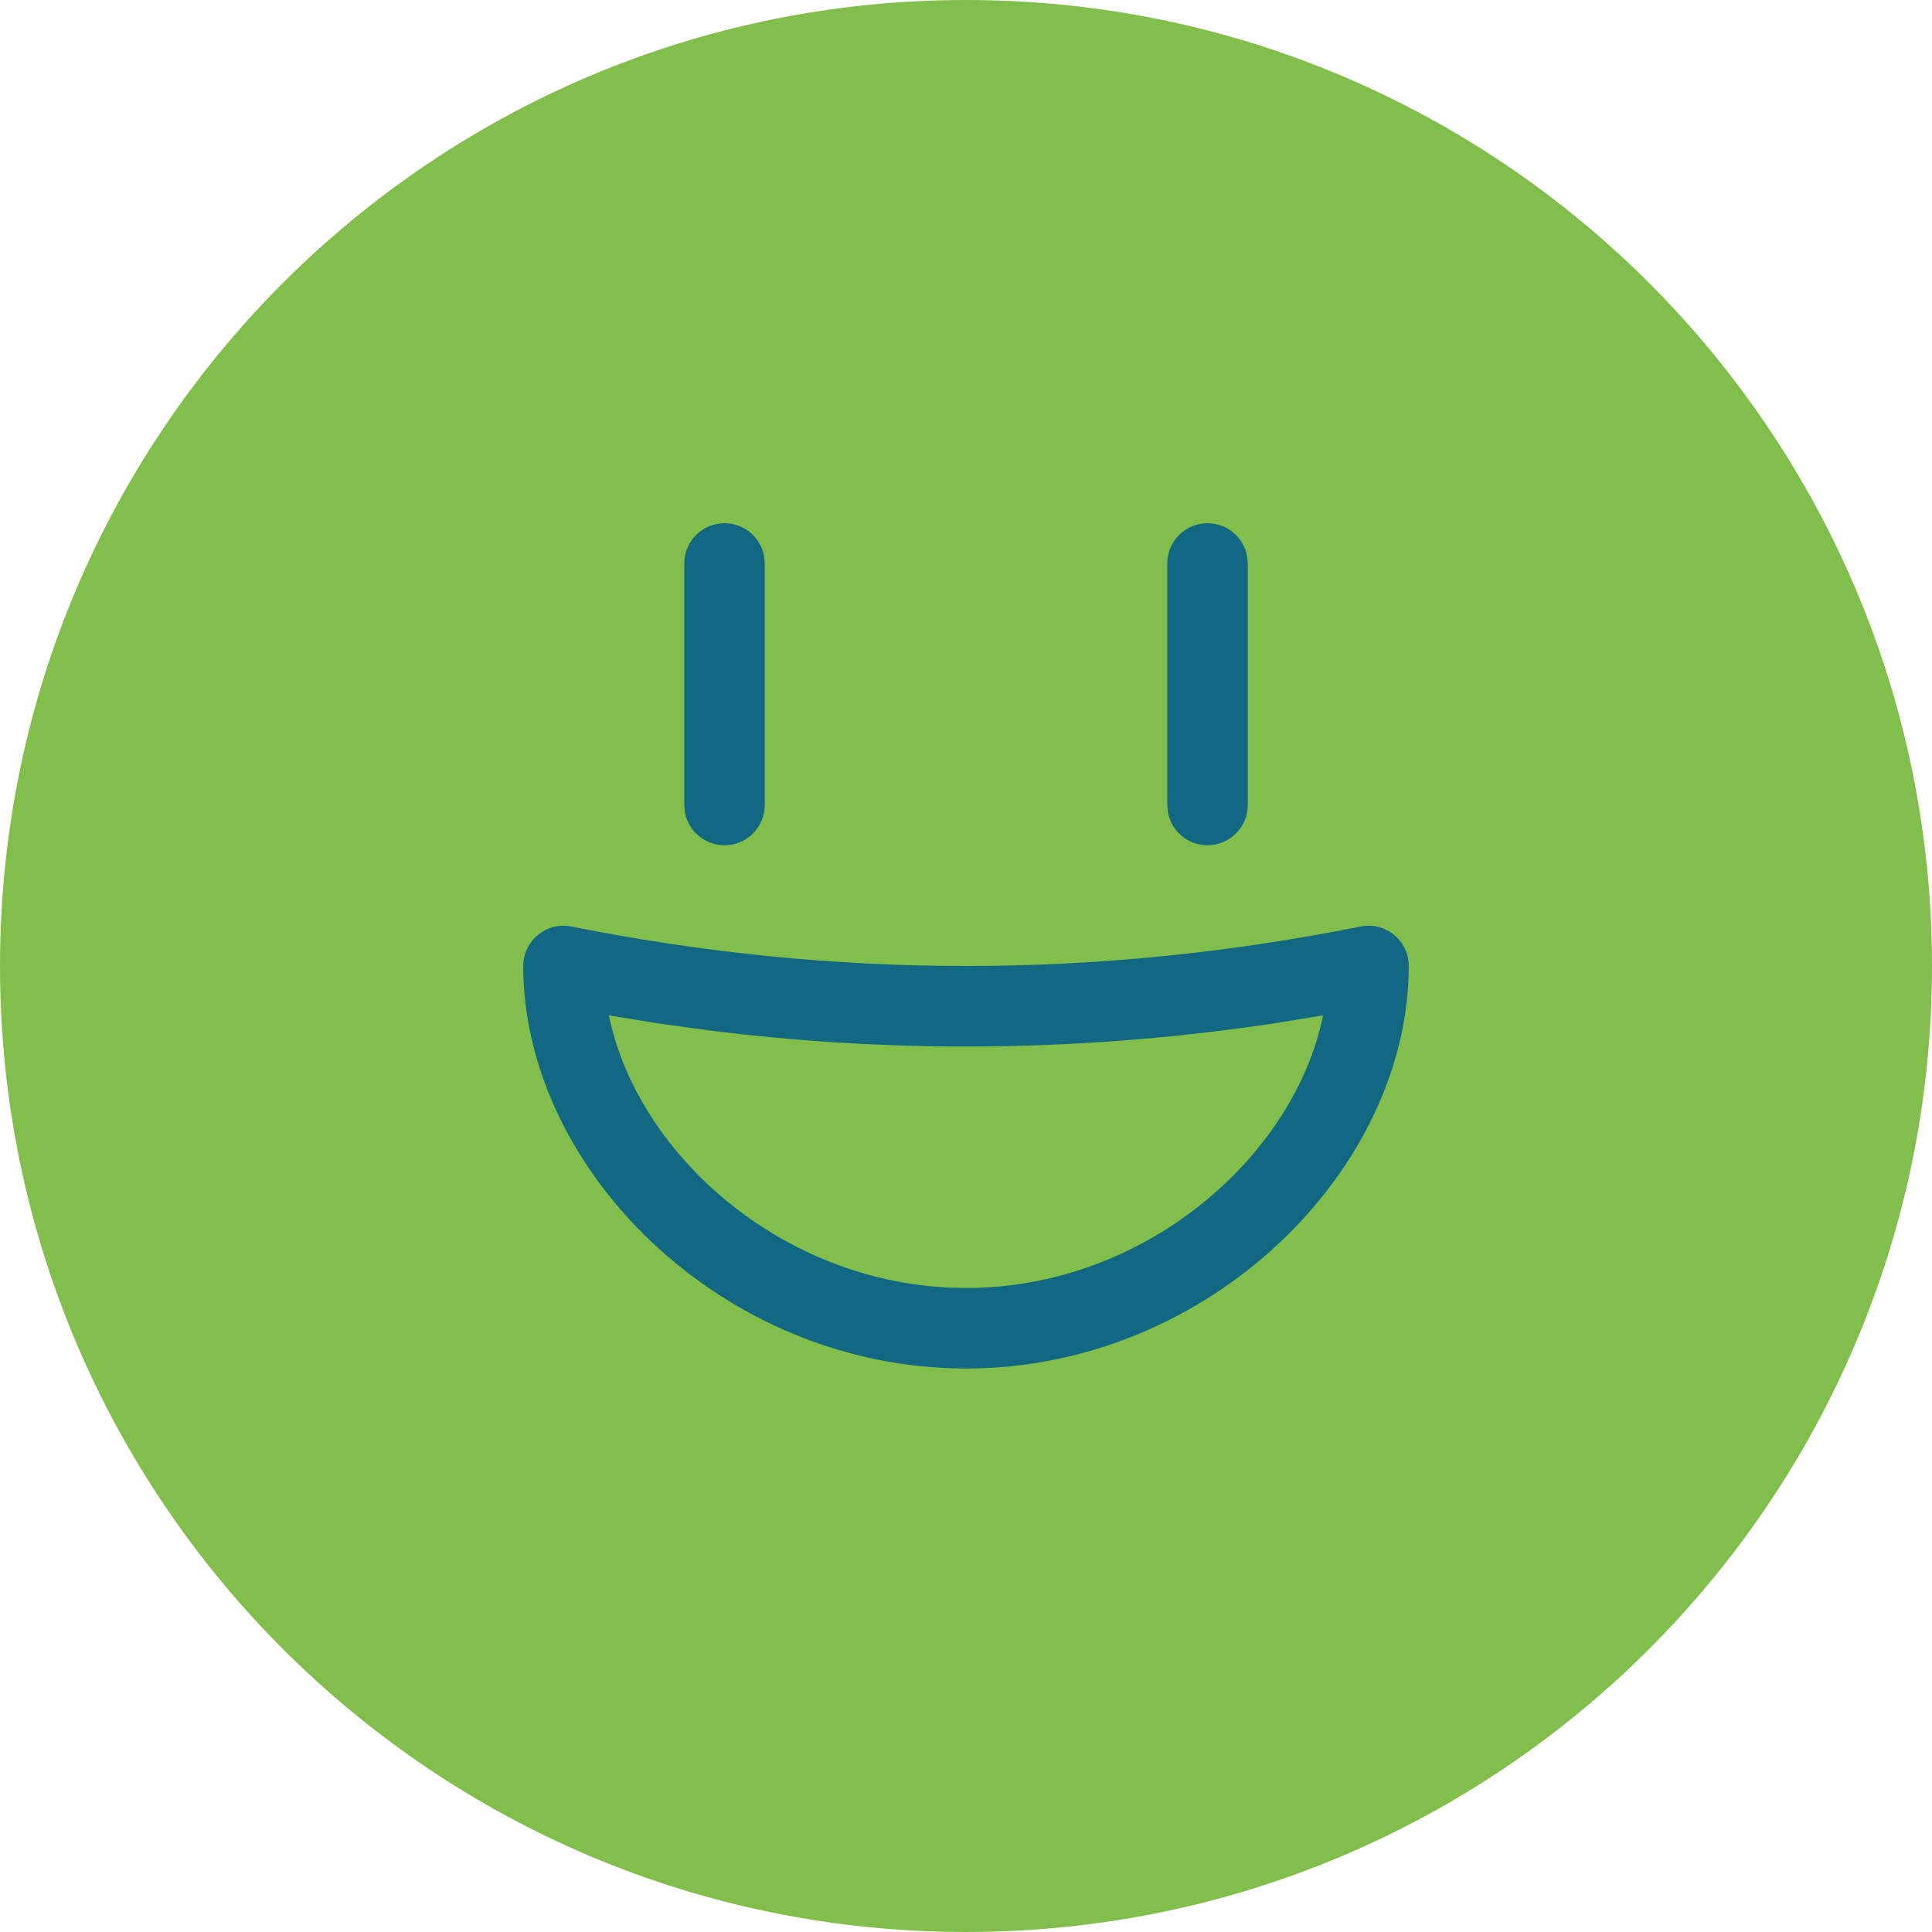
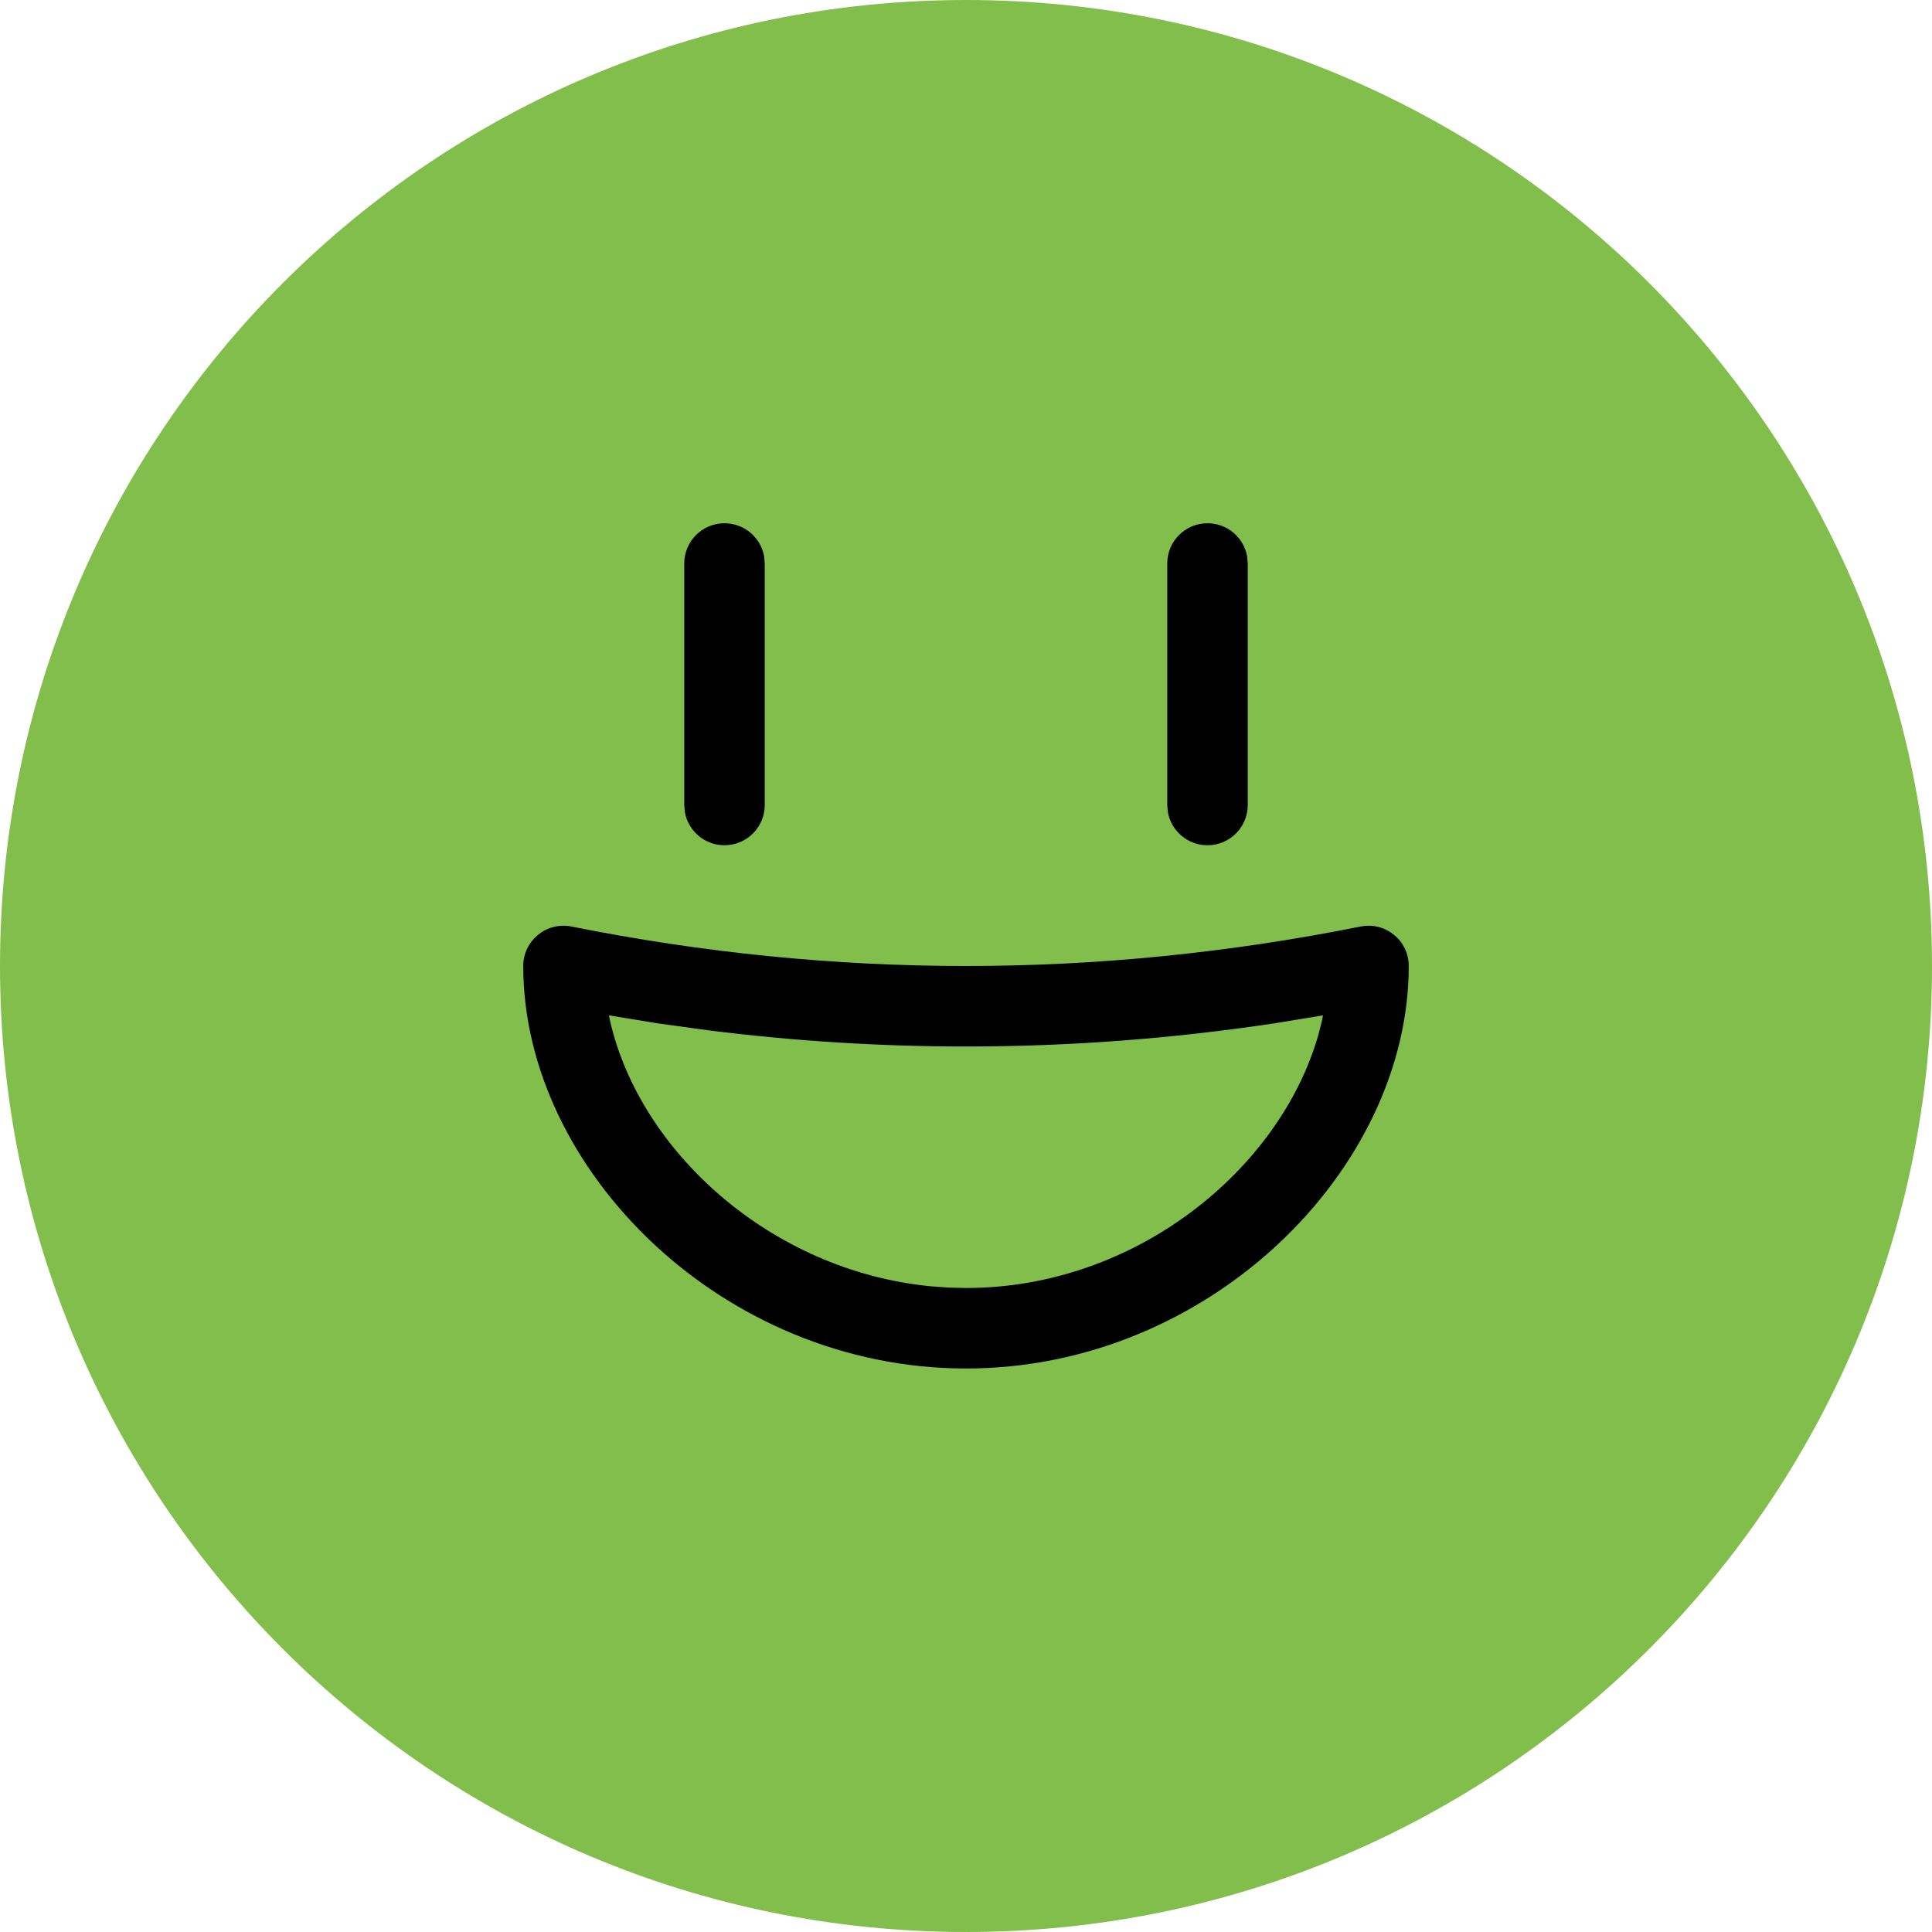
<svg xmlns="http://www.w3.org/2000/svg" width="144" height="144" viewBox="0 0 144 144" fill="none">
  <circle cx="72" cy="72" r="72" fill="#82BE4B" />
-   <path d="M101.412 69.058C103.268 68.687 105 70.107 105 72C105 87.157 90.157 102 72 102C53.843 102 39 87.157 39 72C39 70.107 40.732 68.687 42.588 69.058C52.395 71.02 62.199 72 72 72C81.802 72 91.604 71.02 101.412 69.058ZM98.61 75.678L94.943 76.28C87.297 77.426 79.649 78 72 78C65.626 78 59.252 77.602 52.88 76.805L49.057 76.28L45.384 75.678L45.49 76.173C47.735 85.832 57.45 94.712 69.365 95.872L70.698 95.969L72 96C84.646 96 95.341 87.177 98.231 77.242L98.51 76.174L98.61 75.678ZM54 39C55.473 39 56.698 40.061 56.952 41.461L57 42V60C57 61.657 55.657 63 54 63C52.527 63 51.302 61.939 51.048 60.539L51 60V42C51 40.343 52.343 39 54 39ZM90 39C91.473 39 92.698 40.061 92.952 41.461L93 42V60C93 61.657 91.657 63 90 63C88.527 63 87.302 61.939 87.048 60.539L87 60V42C87 40.343 88.343 39 90 39Z" fill="#126782" />
+   <path d="M101.412 69.058C103.268 68.687 105 70.107 105 72C105 87.157 90.157 102 72 102C53.843 102 39 87.157 39 72C39 70.107 40.732 68.687 42.588 69.058C52.395 71.02 62.199 72 72 72C81.802 72 91.604 71.02 101.412 69.058ZM98.61 75.678L94.943 76.28C87.297 77.426 79.649 78 72 78C65.626 78 59.252 77.602 52.88 76.805L49.057 76.28L45.384 75.678L45.49 76.173C47.735 85.832 57.45 94.712 69.365 95.872L70.698 95.969L72 96C84.646 96 95.341 87.177 98.231 77.242L98.51 76.174L98.61 75.678ZM54 39C55.473 39 56.698 40.061 56.952 41.461L57 42V60C57 61.657 55.657 63 54 63C52.527 63 51.302 61.939 51.048 60.539L51 60V42C51 40.343 52.343 39 54 39ZM90 39C91.473 39 92.698 40.061 92.952 41.461L93 42V60C93 61.657 91.657 63 90 63C88.527 63 87.302 61.939 87.048 60.539L87 60V42C87 40.343 88.343 39 90 39Z" fill="black" />
</svg>
